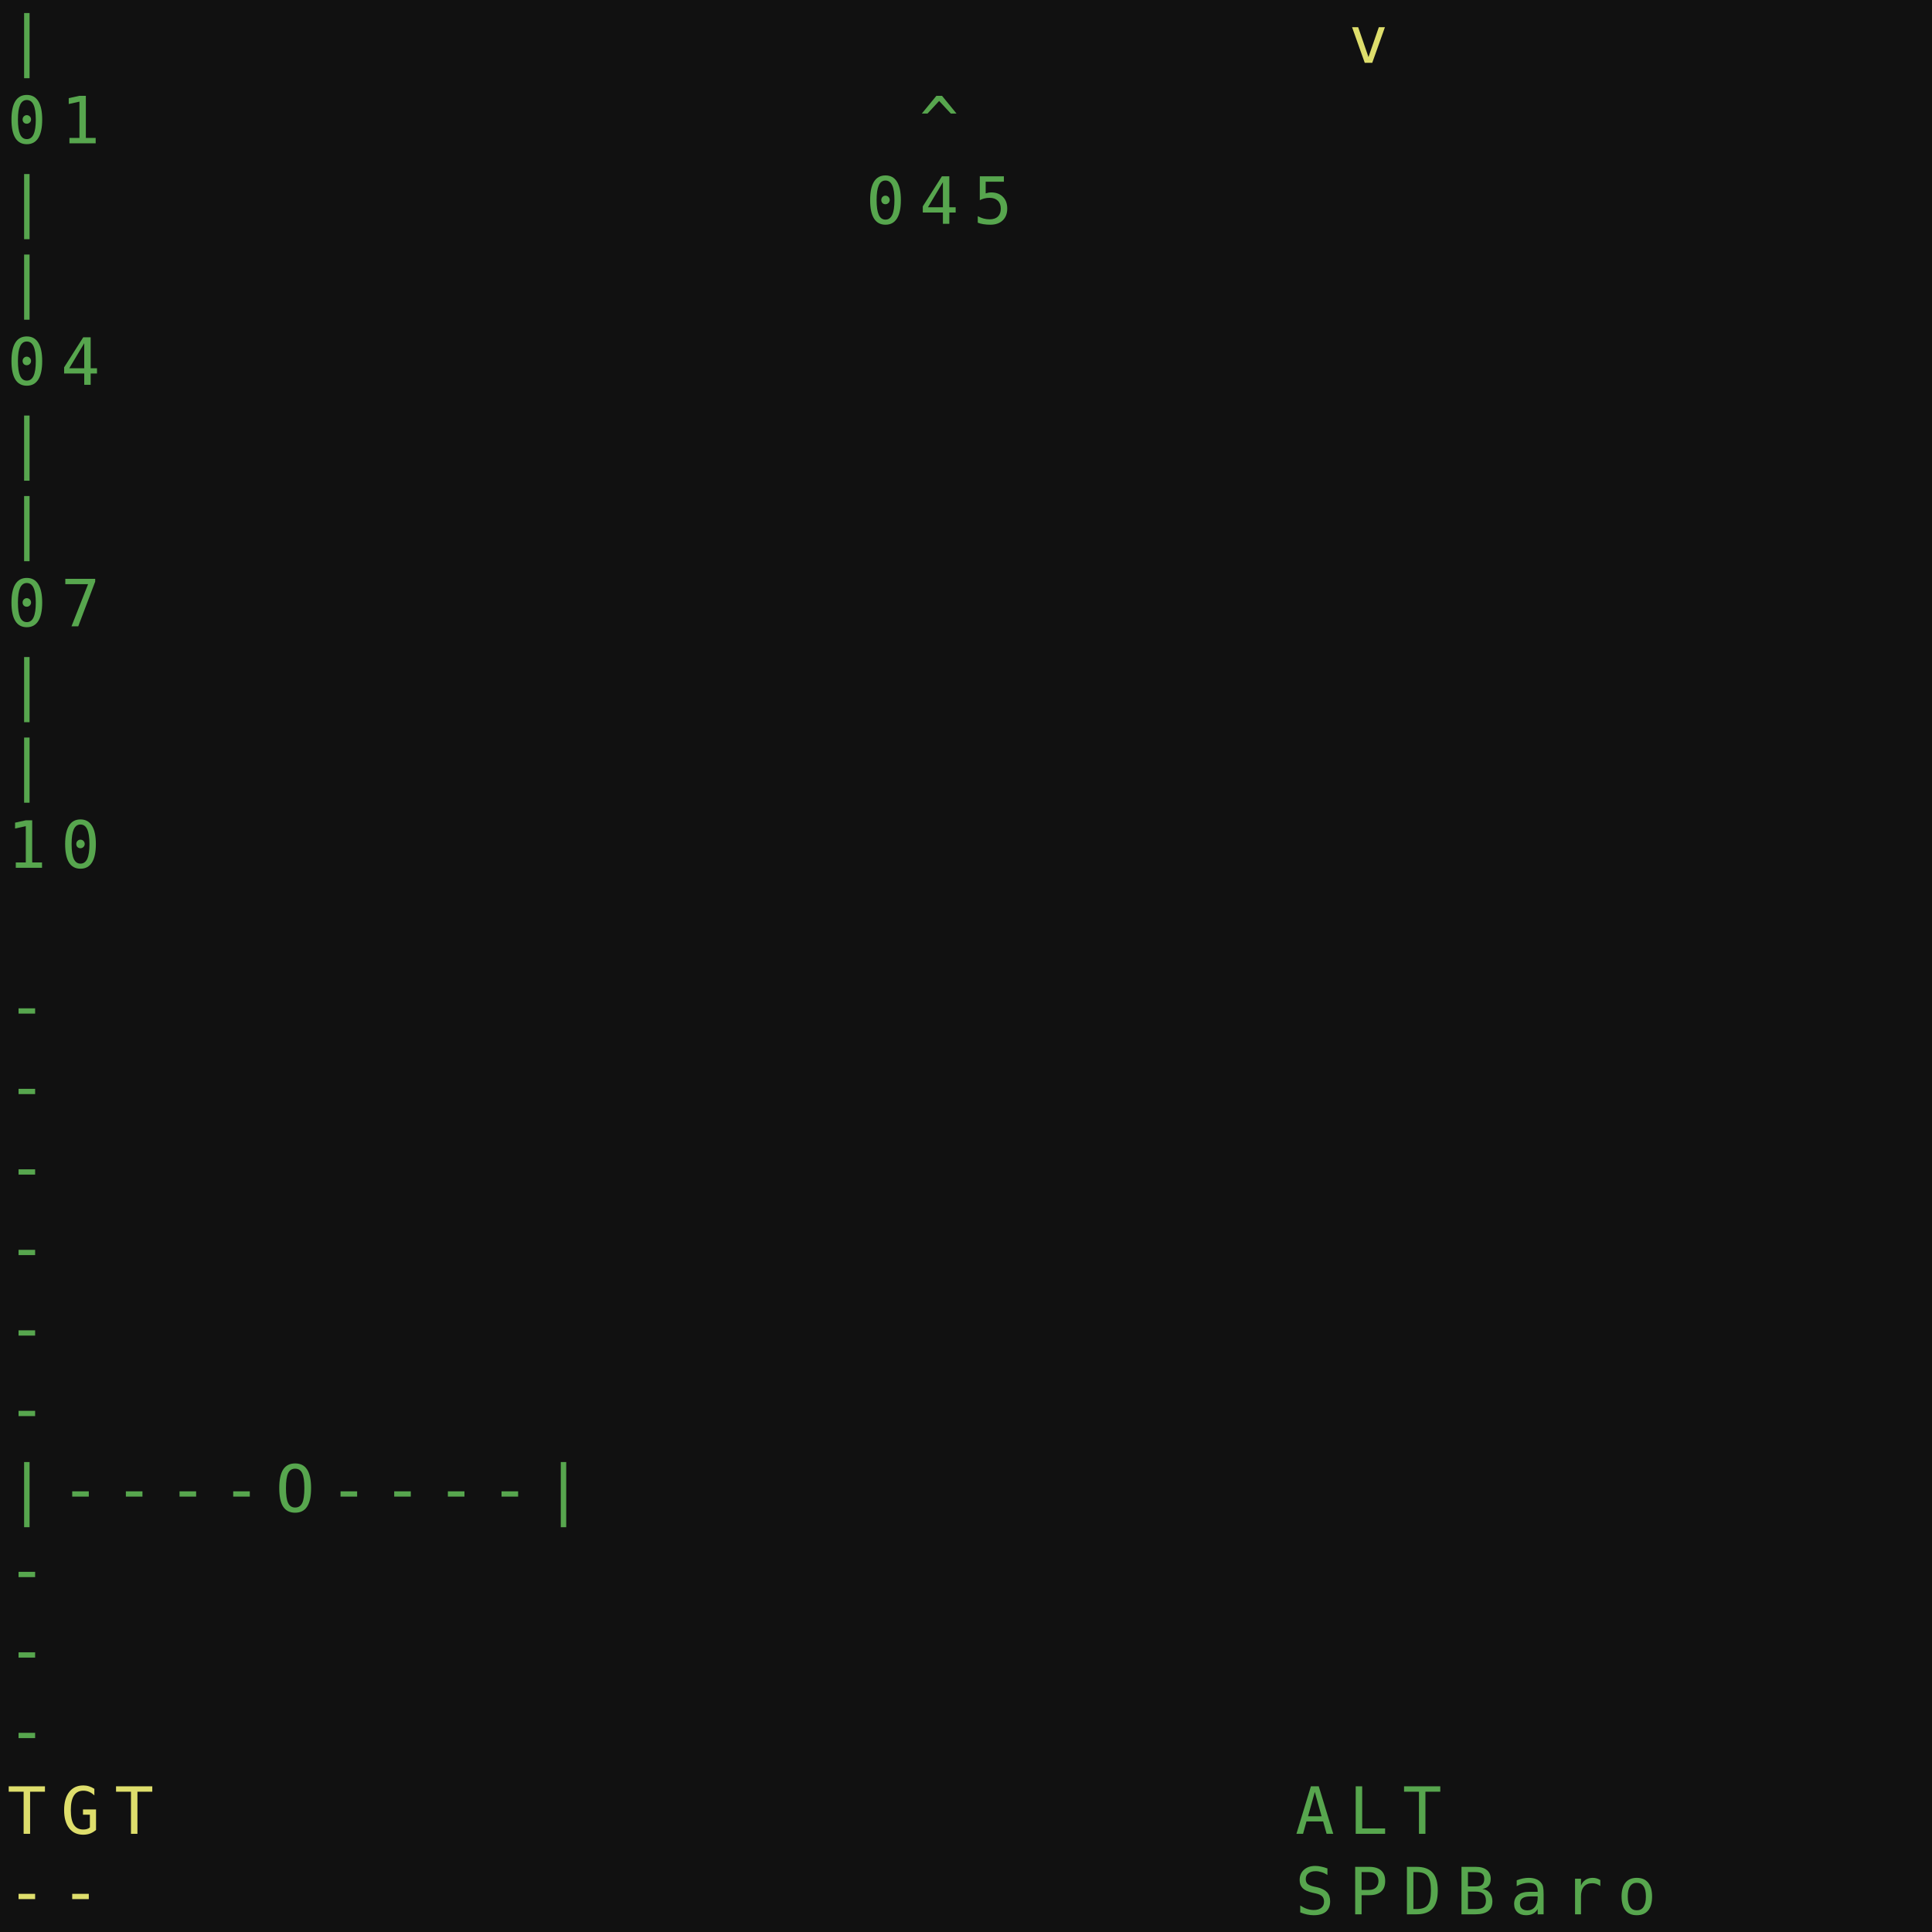
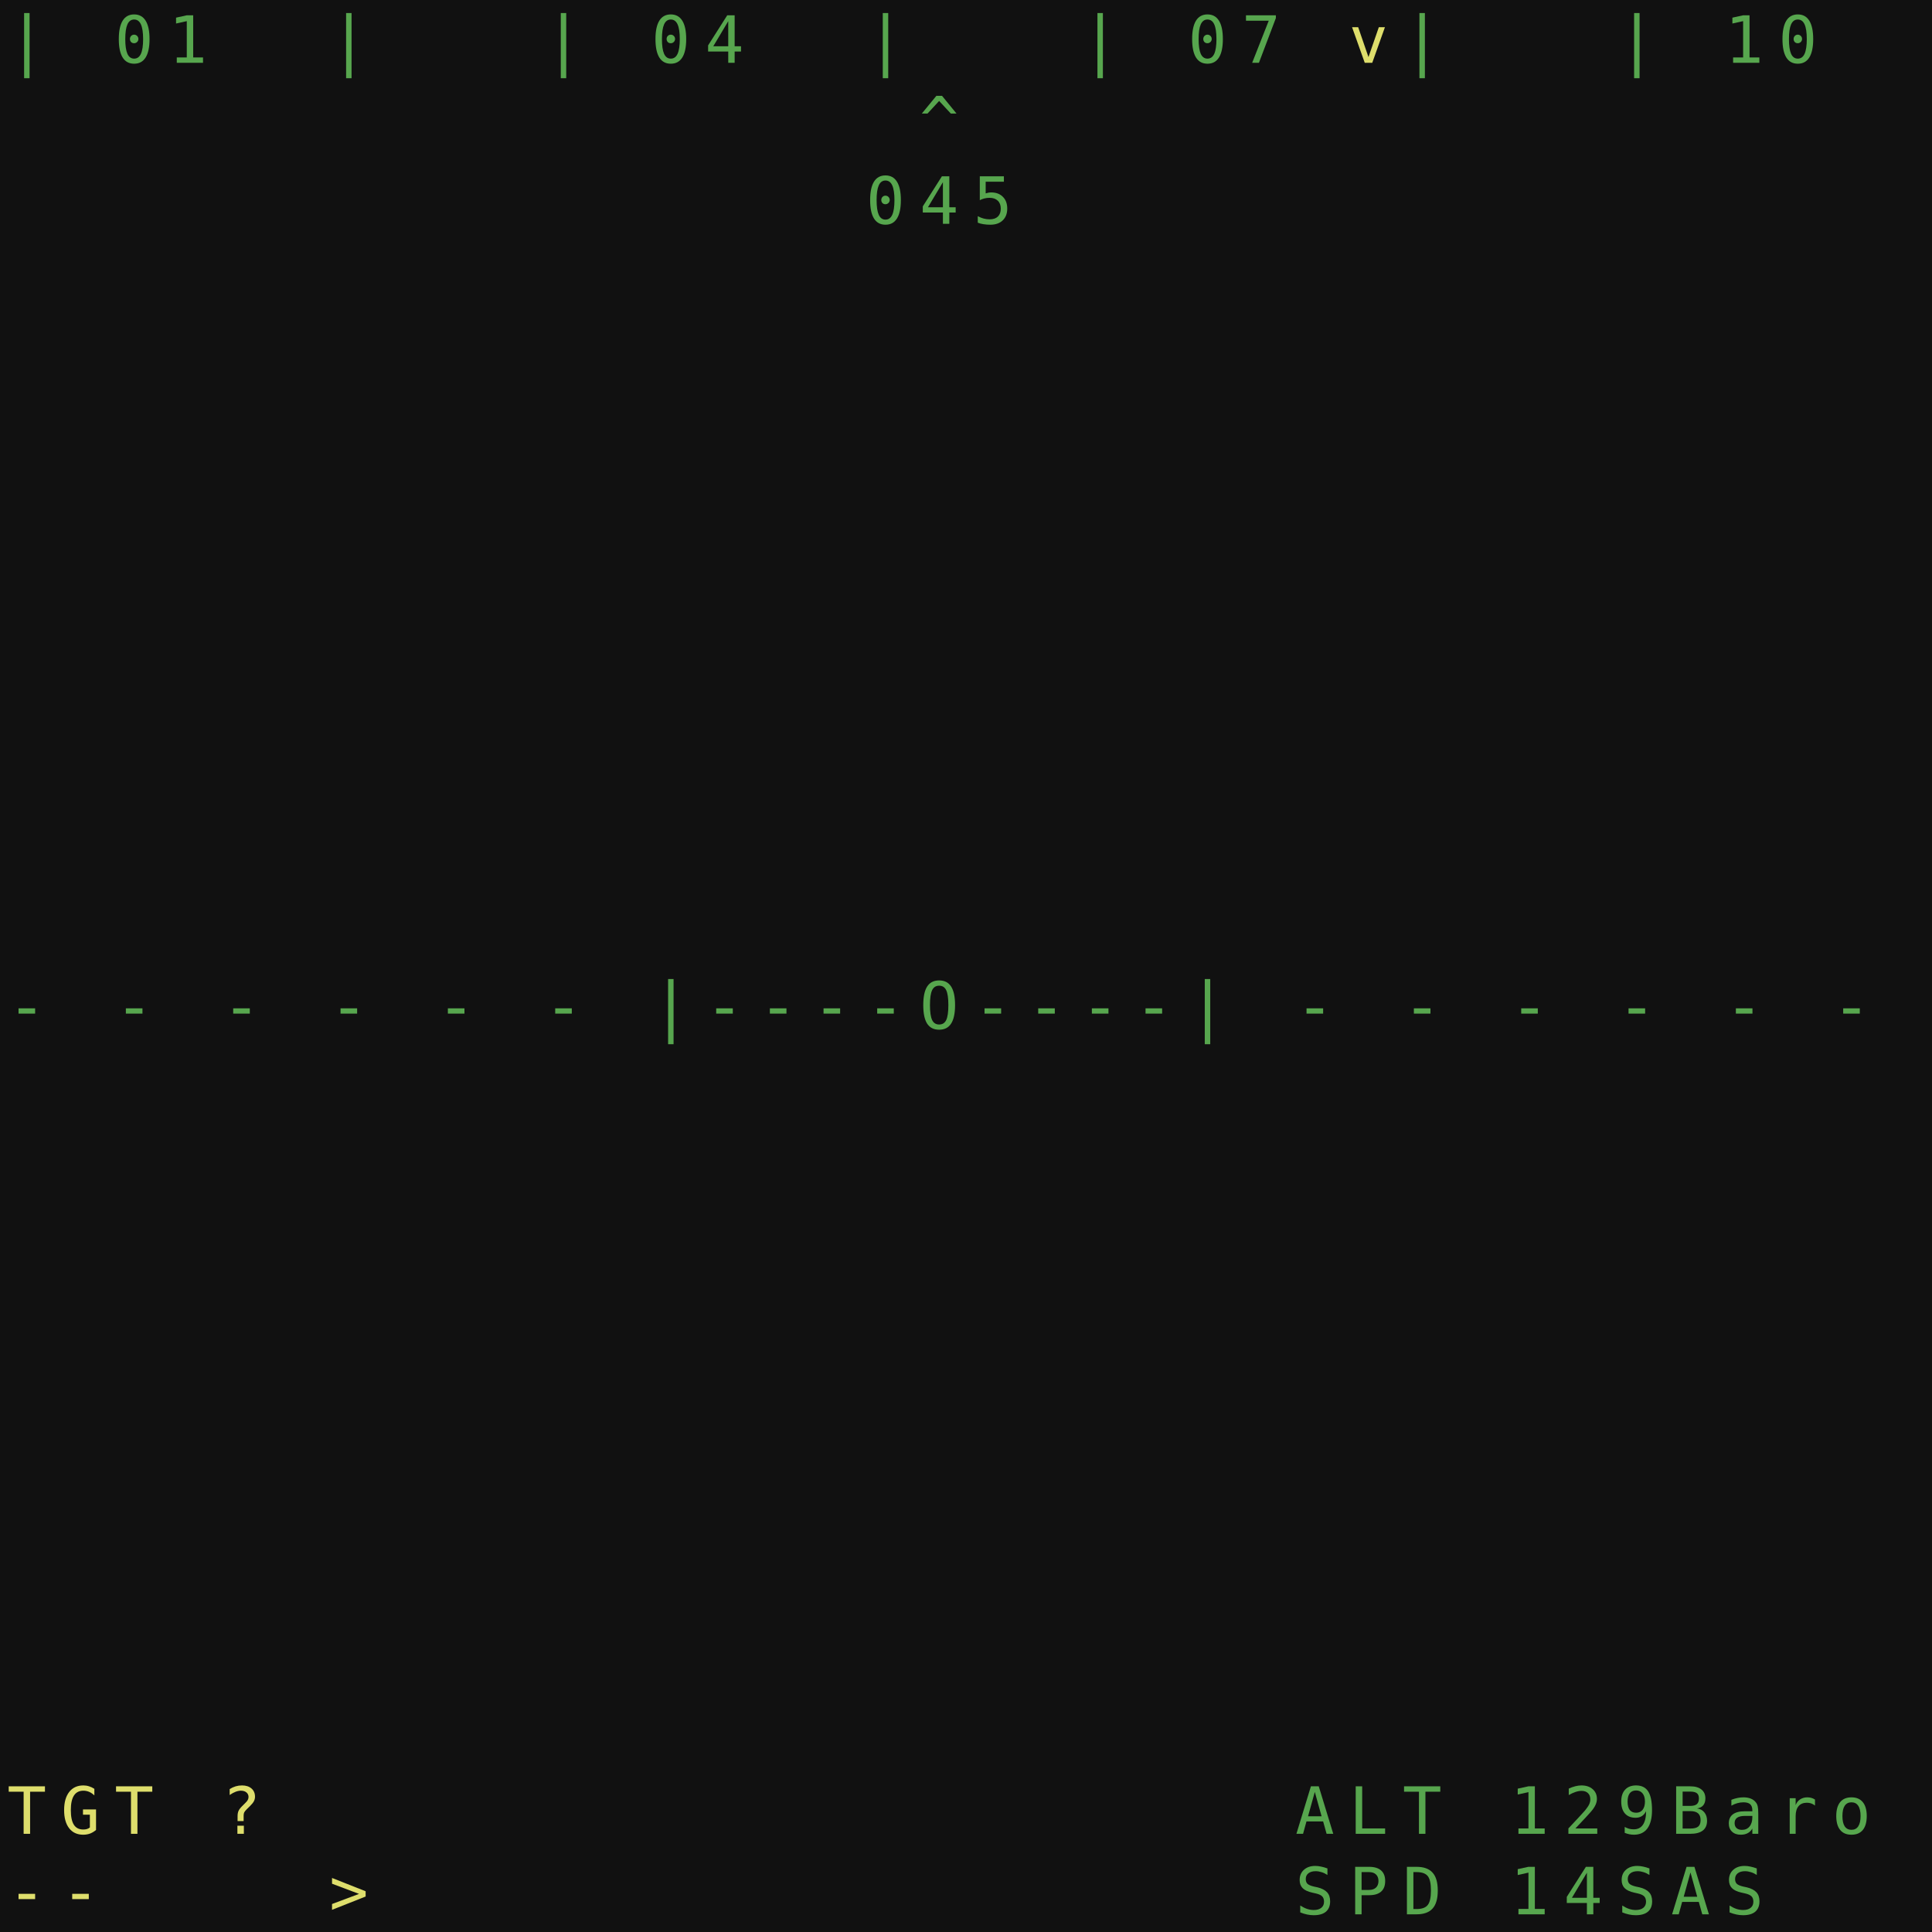
<svg xmlns="http://www.w3.org/2000/svg" width="504" height="504" viewBox="0 0 504 504" font-family="'DejaVu Sans Mono','Consolas',monospace" shape-rendering="crispEdges">
  <rect x="0" y="0" width="504" height="504" fill="#111111" />
  <rect x="0" y="0" width="504" height="21" fill="#111111" />
  <rect x="0" y="21" width="504" height="21" fill="#111111" />
  <rect x="0" y="42" width="504" height="21" fill="#111111" />
  <rect x="0" y="63" width="504" height="21" fill="#111111" />
  <rect x="0" y="84" width="504" height="21" fill="#111111" />
  <rect x="0" y="105" width="504" height="21" fill="#111111" />
  <rect x="0" y="126" width="504" height="21" fill="#111111" />
  <rect x="0" y="147" width="504" height="21" fill="#111111" />
  <rect x="0" y="168" width="504" height="21" fill="#111111" />
  <rect x="0" y="189" width="504" height="21" fill="#111111" />
  <rect x="0" y="210" width="504" height="21" fill="#111111" />
  <rect x="0" y="231" width="504" height="21" fill="#111111" />
  <rect x="0" y="252" width="504" height="21" fill="#111111" />
  <rect x="0" y="273" width="504" height="21" fill="#111111" />
  <rect x="0" y="294" width="504" height="21" fill="#111111" />
  <rect x="0" y="315" width="504" height="21" fill="#111111" />
  <rect x="0" y="336" width="504" height="21" fill="#111111" />
  <rect x="0" y="357" width="504" height="21" fill="#111111" />
  <rect x="0" y="378" width="504" height="21" fill="#111111" />
  <rect x="0" y="399" width="504" height="21" fill="#111111" />
  <rect x="0" y="420" width="504" height="21" fill="#111111" />
  <rect x="0" y="441" width="504" height="21" fill="#111111" />
  <rect x="0" y="462" width="504" height="21" fill="#111111" />
  <rect x="0" y="483" width="504" height="21" fill="#111111" />
  <text x="7" y="10.5" fill="#57a64e" font-size="17" text-anchor="middle" dominant-baseline="central">|</text>
+   <text x="35" y="10.5" fill="#57a64e" font-size="17" text-anchor="middle" dominant-baseline="central">0</text>
+   <text x="49" y="10.5" fill="#57a64e" font-size="17" text-anchor="middle" dominant-baseline="central">1</text>
+   <text x="91" y="10.5" fill="#57a64e" font-size="17" text-anchor="middle" dominant-baseline="central">|</text>
+   <text x="147" y="10.5" fill="#57a64e" font-size="17" text-anchor="middle" dominant-baseline="central">|</text>
+   <text x="175" y="10.5" fill="#57a64e" font-size="17" text-anchor="middle" dominant-baseline="central">0</text>
+   <text x="189" y="10.5" fill="#57a64e" font-size="17" text-anchor="middle" dominant-baseline="central">4</text>
+   <text x="231" y="10.5" fill="#57a64e" font-size="17" text-anchor="middle" dominant-baseline="central">|</text>
+   <text x="287" y="10.5" fill="#57a64e" font-size="17" text-anchor="middle" dominant-baseline="central">|</text>
+   <text x="315" y="10.5" fill="#57a64e" font-size="17" text-anchor="middle" dominant-baseline="central">0</text>
+   <text x="329" y="10.5" fill="#57a64e" font-size="17" text-anchor="middle" dominant-baseline="central">7</text>
  <text x="357" y="10.5" fill="#dede6c" font-size="17" text-anchor="middle" dominant-baseline="central">v</text>
-   <text x="7" y="31.5" fill="#57a64e" font-size="17" text-anchor="middle" dominant-baseline="central">0</text>
-   <text x="21" y="31.5" fill="#57a64e" font-size="17" text-anchor="middle" dominant-baseline="central">1</text>
+   <text x="371" y="10.5" fill="#57a64e" font-size="17" text-anchor="middle" dominant-baseline="central">|</text>
+   <text x="427" y="10.5" fill="#57a64e" font-size="17" text-anchor="middle" dominant-baseline="central">|</text>
+   <text x="455" y="10.5" fill="#57a64e" font-size="17" text-anchor="middle" dominant-baseline="central">1</text>
+   <text x="469" y="10.5" fill="#57a64e" font-size="17" text-anchor="middle" dominant-baseline="central">0</text>
  <text x="245" y="31.5" fill="#57a64e" font-size="17" text-anchor="middle" dominant-baseline="central">^</text>
-   <text x="7" y="52.5" fill="#57a64e" font-size="17" text-anchor="middle" dominant-baseline="central">|</text>
  <text x="231" y="52.5" fill="#57a64e" font-size="17" text-anchor="middle" dominant-baseline="central">0</text>
  <text x="245" y="52.5" fill="#57a64e" font-size="17" text-anchor="middle" dominant-baseline="central">4</text>
  <text x="259" y="52.5" fill="#57a64e" font-size="17" text-anchor="middle" dominant-baseline="central">5</text>
-   <text x="7" y="73.5" fill="#57a64e" font-size="17" text-anchor="middle" dominant-baseline="central">|</text>
-   <text x="7" y="94.5" fill="#57a64e" font-size="17" text-anchor="middle" dominant-baseline="central">0</text>
-   <text x="21" y="94.5" fill="#57a64e" font-size="17" text-anchor="middle" dominant-baseline="central">4</text>
-   <text x="7" y="115.5" fill="#57a64e" font-size="17" text-anchor="middle" dominant-baseline="central">|</text>
-   <text x="7" y="136.5" fill="#57a64e" font-size="17" text-anchor="middle" dominant-baseline="central">|</text>
-   <text x="7" y="157.5" fill="#57a64e" font-size="17" text-anchor="middle" dominant-baseline="central">0</text>
-   <text x="21" y="157.5" fill="#57a64e" font-size="17" text-anchor="middle" dominant-baseline="central">7</text>
-   <text x="7" y="178.5" fill="#57a64e" font-size="17" text-anchor="middle" dominant-baseline="central">|</text>
-   <text x="7" y="199.5" fill="#57a64e" font-size="17" text-anchor="middle" dominant-baseline="central">|</text>
-   <text x="7" y="220.5" fill="#57a64e" font-size="17" text-anchor="middle" dominant-baseline="central">1</text>
-   <text x="21" y="220.5" fill="#57a64e" font-size="17" text-anchor="middle" dominant-baseline="central">0</text>
  <text x="7" y="262.5" fill="#57a64e" font-size="17" text-anchor="middle" dominant-baseline="central">-</text>
-   <text x="7" y="283.5" fill="#57a64e" font-size="17" text-anchor="middle" dominant-baseline="central">-</text>
-   <text x="7" y="304.5" fill="#57a64e" font-size="17" text-anchor="middle" dominant-baseline="central">-</text>
-   <text x="7" y="325.5" fill="#57a64e" font-size="17" text-anchor="middle" dominant-baseline="central">-</text>
-   <text x="7" y="346.5" fill="#57a64e" font-size="17" text-anchor="middle" dominant-baseline="central">-</text>
-   <text x="7" y="367.5" fill="#57a64e" font-size="17" text-anchor="middle" dominant-baseline="central">-</text>
-   <text x="7" y="388.5" fill="#57a64e" font-size="17" text-anchor="middle" dominant-baseline="central">|</text>
-   <text x="21" y="388.5" fill="#57a64e" font-size="17" text-anchor="middle" dominant-baseline="central">-</text>
-   <text x="35" y="388.5" fill="#57a64e" font-size="17" text-anchor="middle" dominant-baseline="central">-</text>
-   <text x="49" y="388.5" fill="#57a64e" font-size="17" text-anchor="middle" dominant-baseline="central">-</text>
-   <text x="63" y="388.5" fill="#57a64e" font-size="17" text-anchor="middle" dominant-baseline="central">-</text>
-   <text x="77" y="388.5" fill="#57a64e" font-size="17" text-anchor="middle" dominant-baseline="central">O</text>
-   <text x="91" y="388.5" fill="#57a64e" font-size="17" text-anchor="middle" dominant-baseline="central">-</text>
-   <text x="105" y="388.5" fill="#57a64e" font-size="17" text-anchor="middle" dominant-baseline="central">-</text>
-   <text x="119" y="388.5" fill="#57a64e" font-size="17" text-anchor="middle" dominant-baseline="central">-</text>
-   <text x="133" y="388.5" fill="#57a64e" font-size="17" text-anchor="middle" dominant-baseline="central">-</text>
-   <text x="147" y="388.5" fill="#57a64e" font-size="17" text-anchor="middle" dominant-baseline="central">|</text>
-   <text x="7" y="409.5" fill="#57a64e" font-size="17" text-anchor="middle" dominant-baseline="central">-</text>
-   <text x="7" y="430.5" fill="#57a64e" font-size="17" text-anchor="middle" dominant-baseline="central">-</text>
-   <text x="7" y="451.5" fill="#57a64e" font-size="17" text-anchor="middle" dominant-baseline="central">-</text>
+   <text x="35" y="262.5" fill="#57a64e" font-size="17" text-anchor="middle" dominant-baseline="central">-</text>
+   <text x="63" y="262.5" fill="#57a64e" font-size="17" text-anchor="middle" dominant-baseline="central">-</text>
+   <text x="91" y="262.5" fill="#57a64e" font-size="17" text-anchor="middle" dominant-baseline="central">-</text>
+   <text x="119" y="262.5" fill="#57a64e" font-size="17" text-anchor="middle" dominant-baseline="central">-</text>
+   <text x="147" y="262.5" fill="#57a64e" font-size="17" text-anchor="middle" dominant-baseline="central">-</text>
+   <text x="175" y="262.5" fill="#57a64e" font-size="17" text-anchor="middle" dominant-baseline="central">|</text>
+   <text x="189" y="262.5" fill="#57a64e" font-size="17" text-anchor="middle" dominant-baseline="central">-</text>
+   <text x="203" y="262.5" fill="#57a64e" font-size="17" text-anchor="middle" dominant-baseline="central">-</text>
+   <text x="217" y="262.5" fill="#57a64e" font-size="17" text-anchor="middle" dominant-baseline="central">-</text>
+   <text x="231" y="262.5" fill="#57a64e" font-size="17" text-anchor="middle" dominant-baseline="central">-</text>
+   <text x="245" y="262.5" fill="#57a64e" font-size="17" text-anchor="middle" dominant-baseline="central">O</text>
+   <text x="259" y="262.5" fill="#57a64e" font-size="17" text-anchor="middle" dominant-baseline="central">-</text>
+   <text x="273" y="262.5" fill="#57a64e" font-size="17" text-anchor="middle" dominant-baseline="central">-</text>
+   <text x="287" y="262.5" fill="#57a64e" font-size="17" text-anchor="middle" dominant-baseline="central">-</text>
+   <text x="301" y="262.5" fill="#57a64e" font-size="17" text-anchor="middle" dominant-baseline="central">-</text>
+   <text x="315" y="262.5" fill="#57a64e" font-size="17" text-anchor="middle" dominant-baseline="central">|</text>
+   <text x="343" y="262.5" fill="#57a64e" font-size="17" text-anchor="middle" dominant-baseline="central">-</text>
+   <text x="371" y="262.5" fill="#57a64e" font-size="17" text-anchor="middle" dominant-baseline="central">-</text>
+   <text x="399" y="262.5" fill="#57a64e" font-size="17" text-anchor="middle" dominant-baseline="central">-</text>
+   <text x="427" y="262.5" fill="#57a64e" font-size="17" text-anchor="middle" dominant-baseline="central">-</text>
+   <text x="455" y="262.5" fill="#57a64e" font-size="17" text-anchor="middle" dominant-baseline="central">-</text>
+   <text x="483" y="262.5" fill="#57a64e" font-size="17" text-anchor="middle" dominant-baseline="central">-</text>
  <text x="7" y="472.5" fill="#dede6c" font-size="17" text-anchor="middle" dominant-baseline="central">T</text>
  <text x="21" y="472.5" fill="#dede6c" font-size="17" text-anchor="middle" dominant-baseline="central">G</text>
  <text x="35" y="472.5" fill="#dede6c" font-size="17" text-anchor="middle" dominant-baseline="central">T</text>
+   <text x="63" y="472.5" fill="#dede6c" font-size="17" text-anchor="middle" dominant-baseline="central">?</text>
  <text x="343" y="472.5" fill="#57a64e" font-size="17" text-anchor="middle" dominant-baseline="central">A</text>
  <text x="357" y="472.5" fill="#57a64e" font-size="17" text-anchor="middle" dominant-baseline="central">L</text>
  <text x="371" y="472.5" fill="#57a64e" font-size="17" text-anchor="middle" dominant-baseline="central">T</text>
+   <text x="399" y="472.5" fill="#57a64e" font-size="17" text-anchor="middle" dominant-baseline="central">1</text>
+   <text x="413" y="472.5" fill="#57a64e" font-size="17" text-anchor="middle" dominant-baseline="central">2</text>
+   <text x="427" y="472.5" fill="#57a64e" font-size="17" text-anchor="middle" dominant-baseline="central">9</text>
+   <text x="441" y="472.5" fill="#57a64e" font-size="17" text-anchor="middle" dominant-baseline="central">B</text>
+   <text x="455" y="472.5" fill="#57a64e" font-size="17" text-anchor="middle" dominant-baseline="central">a</text>
+   <text x="469" y="472.5" fill="#57a64e" font-size="17" text-anchor="middle" dominant-baseline="central">r</text>
+   <text x="483" y="472.5" fill="#57a64e" font-size="17" text-anchor="middle" dominant-baseline="central">o</text>
  <text x="7" y="493.5" fill="#dede6c" font-size="17" text-anchor="middle" dominant-baseline="central">-</text>
  <text x="21" y="493.5" fill="#dede6c" font-size="17" text-anchor="middle" dominant-baseline="central">-</text>
+   <text x="91" y="493.5" fill="#dede6c" font-size="17" text-anchor="middle" dominant-baseline="central">&gt;</text>
  <text x="343" y="493.5" fill="#57a64e" font-size="17" text-anchor="middle" dominant-baseline="central">S</text>
  <text x="357" y="493.5" fill="#57a64e" font-size="17" text-anchor="middle" dominant-baseline="central">P</text>
  <text x="371" y="493.5" fill="#57a64e" font-size="17" text-anchor="middle" dominant-baseline="central">D</text>
-   <text x="385" y="493.5" fill="#57a64e" font-size="17" text-anchor="middle" dominant-baseline="central">B</text>
-   <text x="399" y="493.5" fill="#57a64e" font-size="17" text-anchor="middle" dominant-baseline="central">a</text>
-   <text x="413" y="493.5" fill="#57a64e" font-size="17" text-anchor="middle" dominant-baseline="central">r</text>
-   <text x="427" y="493.5" fill="#57a64e" font-size="17" text-anchor="middle" dominant-baseline="central">o</text>
+   <text x="399" y="493.5" fill="#57a64e" font-size="17" text-anchor="middle" dominant-baseline="central">1</text>
+   <text x="413" y="493.5" fill="#57a64e" font-size="17" text-anchor="middle" dominant-baseline="central">4</text>
+   <text x="427" y="493.5" fill="#57a64e" font-size="17" text-anchor="middle" dominant-baseline="central">S</text>
+   <text x="441" y="493.5" fill="#57a64e" font-size="17" text-anchor="middle" dominant-baseline="central">A</text>
+   <text x="455" y="493.5" fill="#57a64e" font-size="17" text-anchor="middle" dominant-baseline="central">S</text>
</svg>
